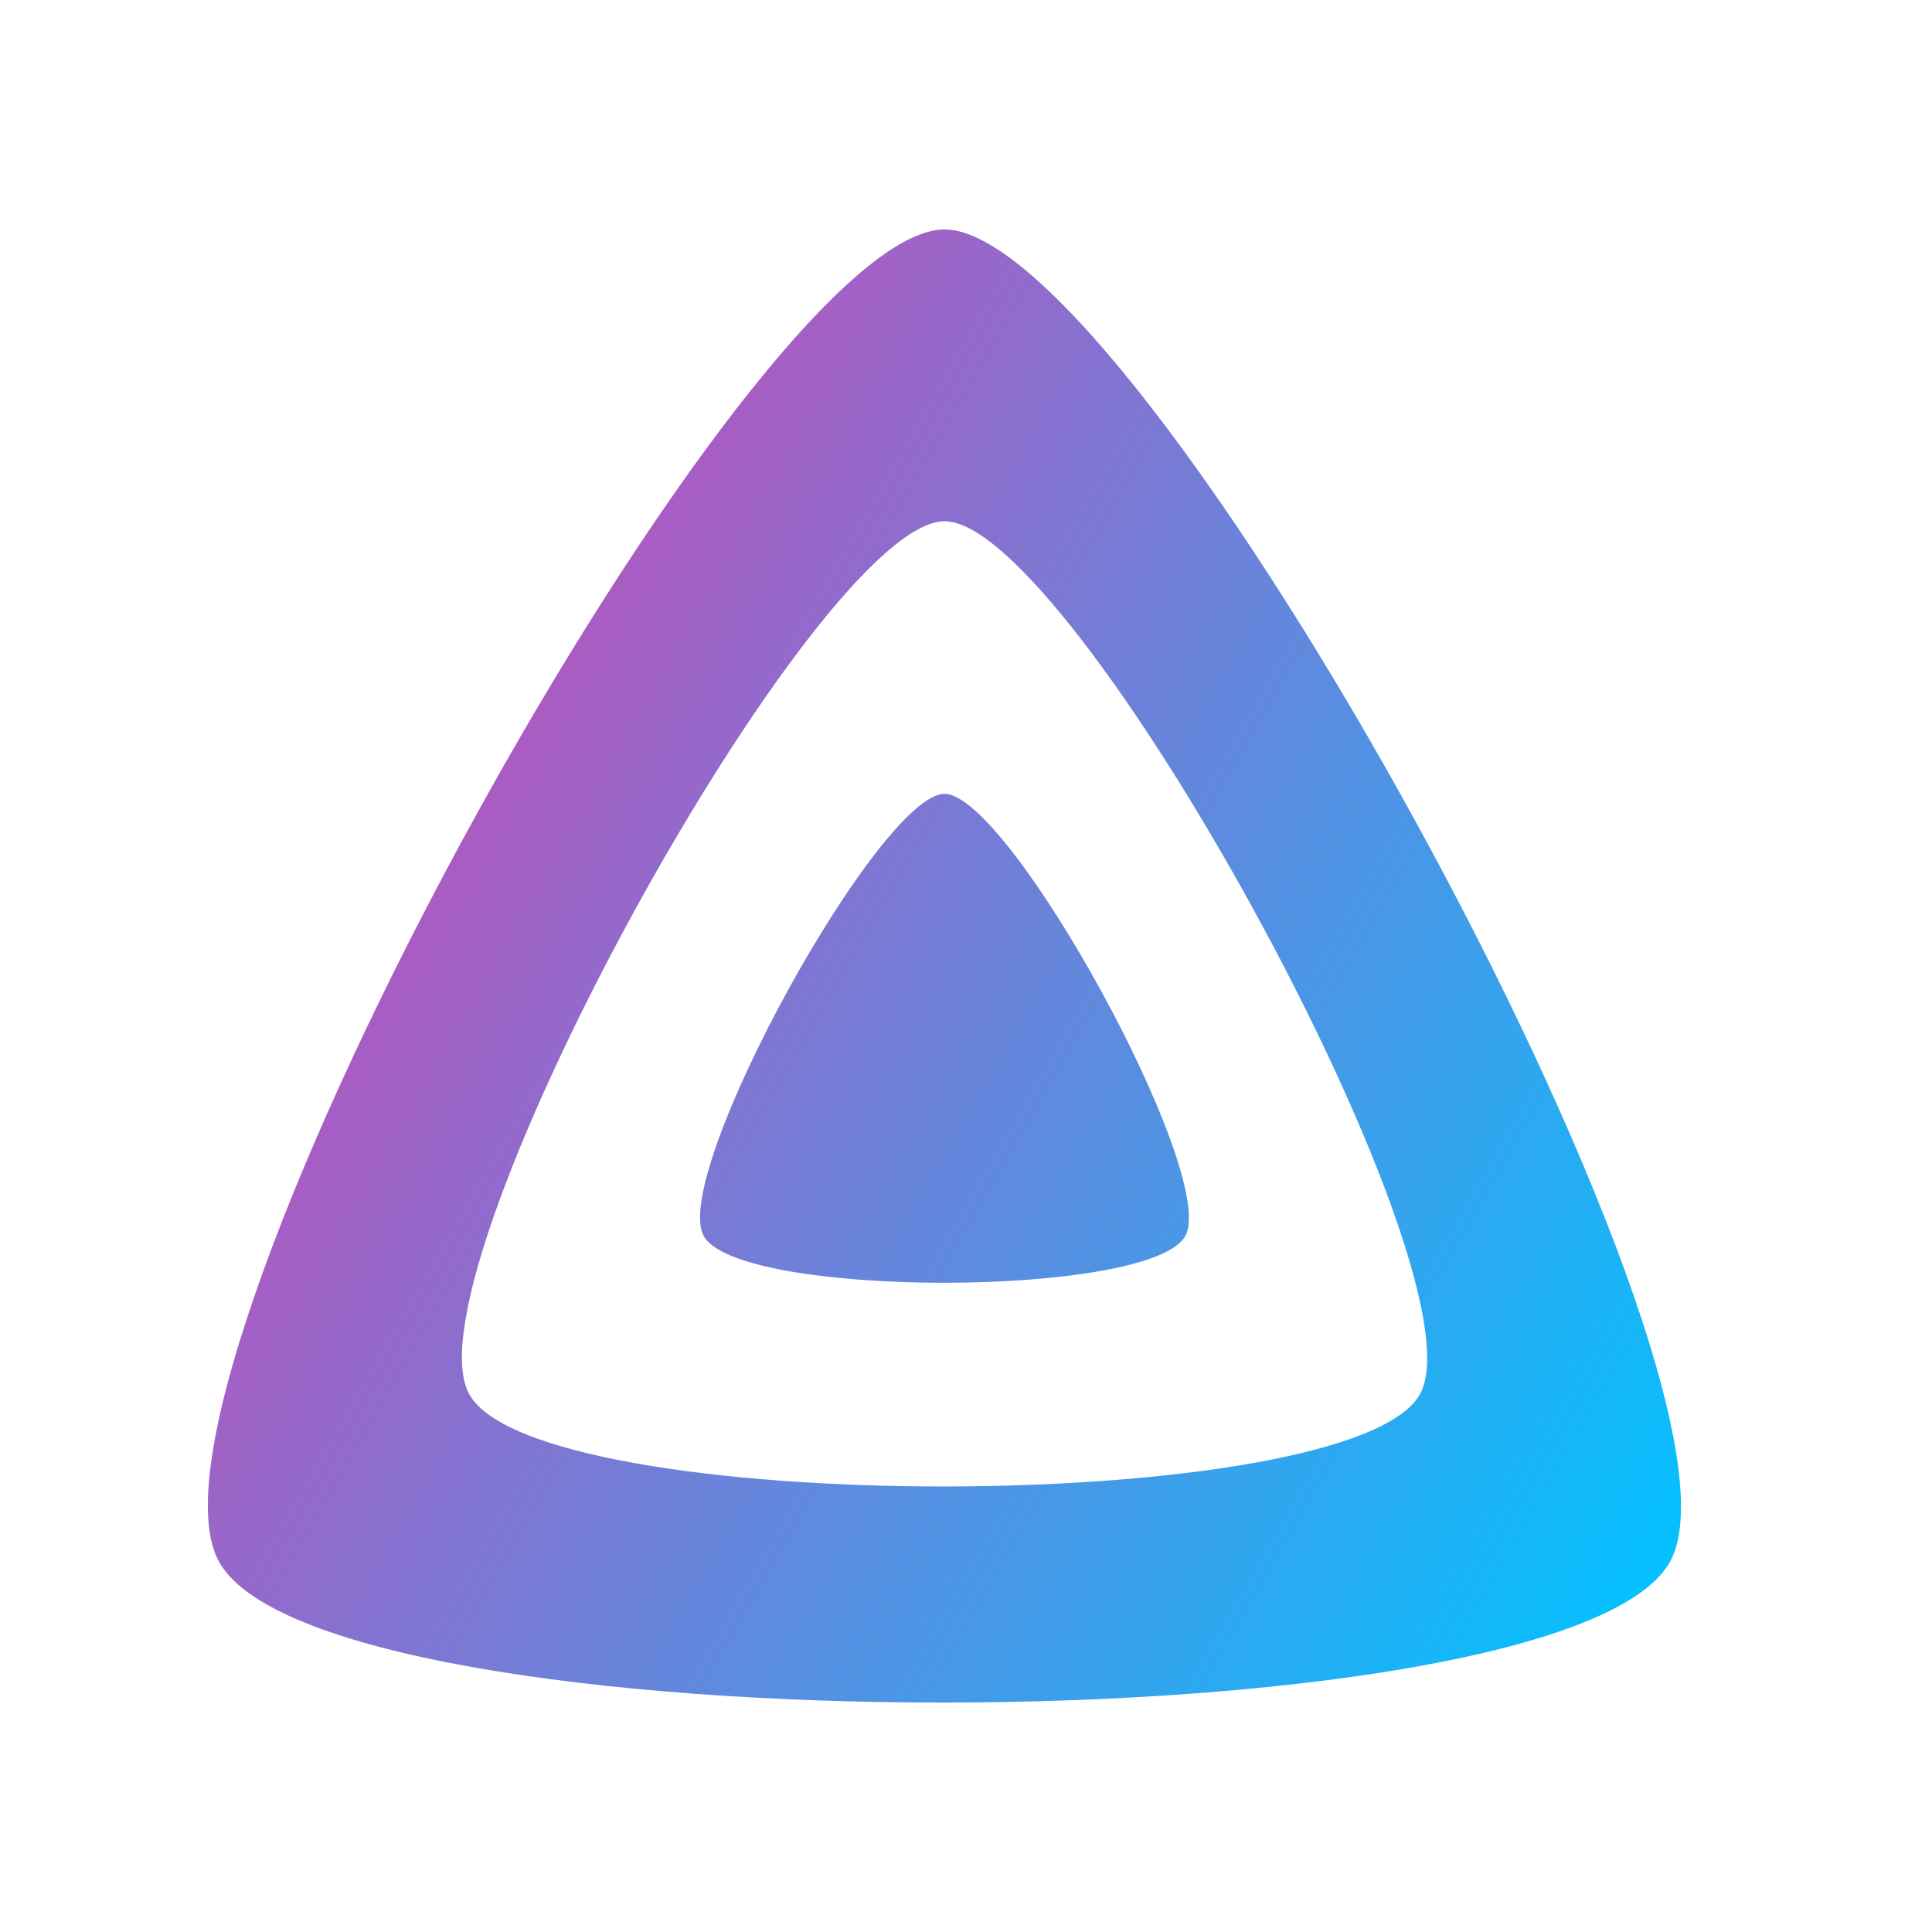
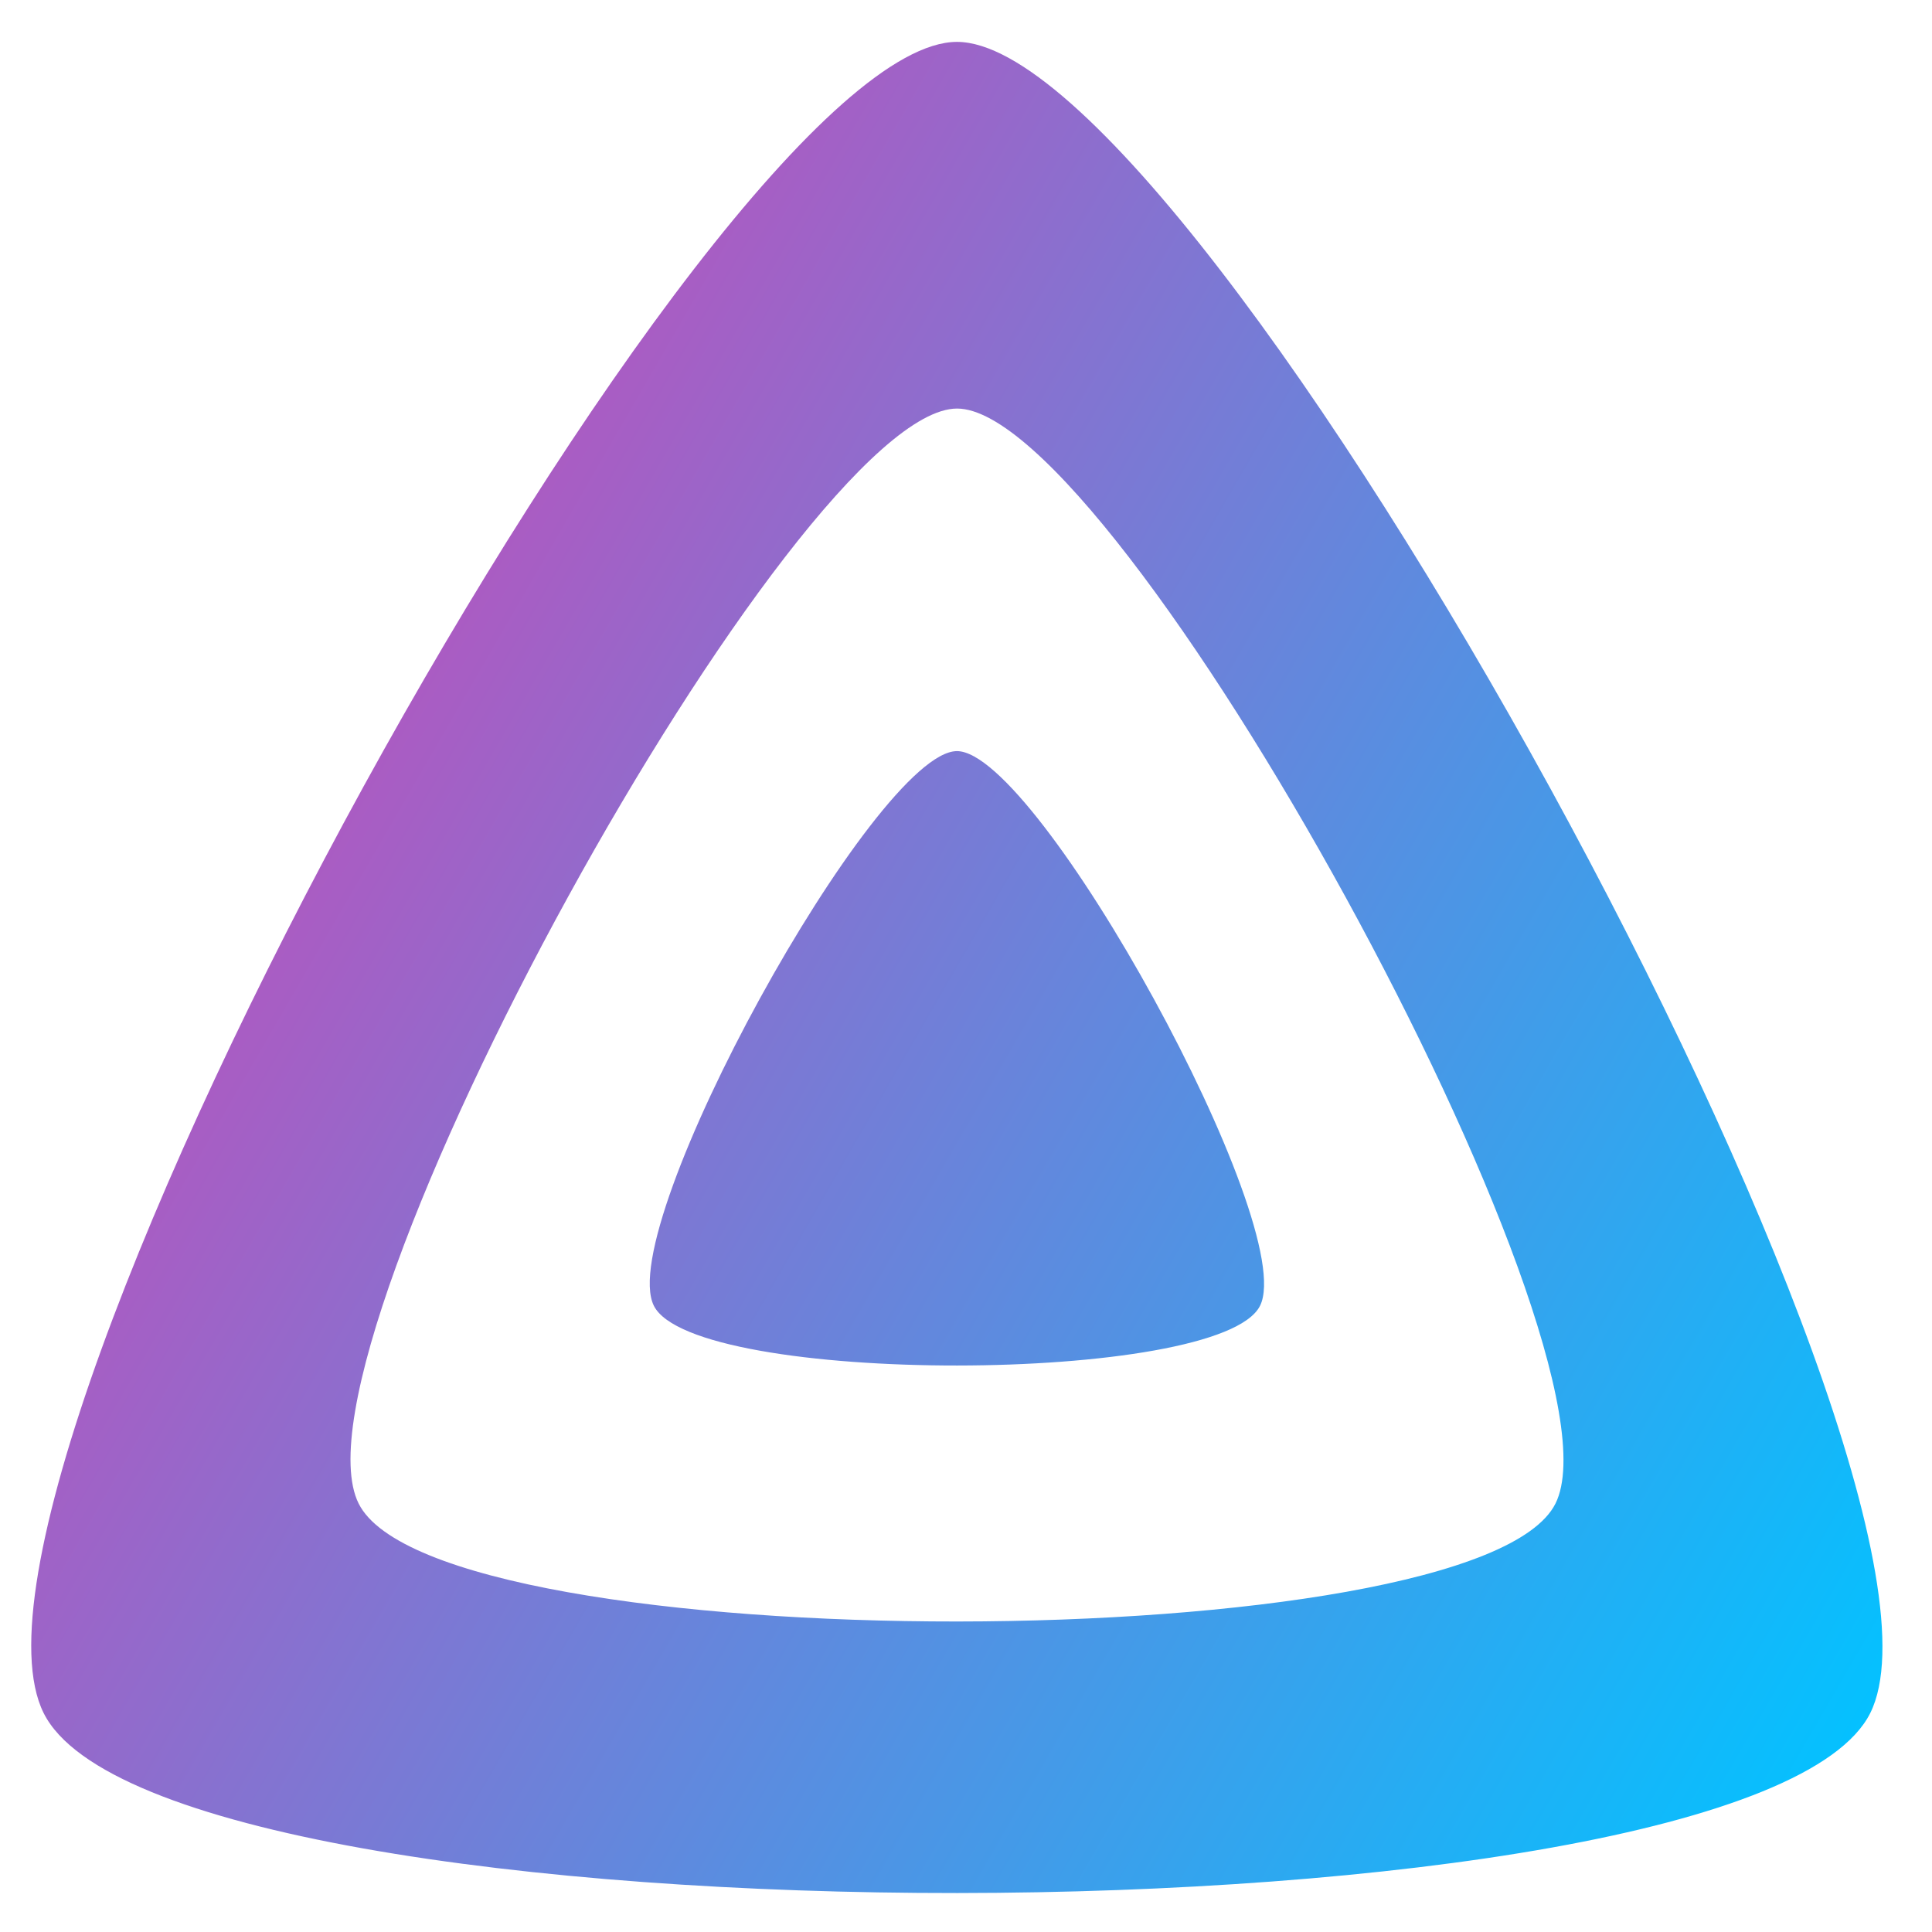
<svg xmlns="http://www.w3.org/2000/svg" xmlns:xlink="http://www.w3.org/1999/xlink" width="110mm" height="110mm" viewBox="0 0 110 110" version="1.1" id="svg1">
  <defs id="defs1">
    <linearGradient xlink:href="#b" id="linearGradient6" gradientUnits="userSpaceOnUse" x1="126.15" y1="219.32" x2="457.68" y2="410.73" gradientTransform="matrix(0.792817,0,0,0.792817,101.7137,96.91397)" />
    <linearGradient id="b" gradientUnits="userSpaceOnUse" x1="126.15" x2="457.68" y1="219.32" y2="410.73">
      <stop offset="0" stop-color="#aa5cc3" id="stop1-3" />
      <stop offset="1" stop-color="#00a4dc" id="stop2-6" style="stop-color:#04c1ff;stop-opacity:1;" />
    </linearGradient>
  </defs>
-   <g id="layer1" transform="translate(-66.14693,-97.92098)">
+   <g id="layer1" transform="matrix(1.256634,0,0,1.256634,-96.21493,-137.0826)">
    <g id="layer1-5" style="display:inline" transform="matrix(0.2645833,0,0,0.2645833,39.30628,73.57931)">
      <g id="g59">
        <path id="use2" style="display:inline;fill:url(#linearGradient6);stroke-width:0.793" d="m 304.698,141.375 c -41.956,0 -176.996,244.821 -156.406,286.167 20.589,41.345 292.439,40.87 312.807,0 C 481.466,386.672 346.638,141.375 304.698,141.375 Z m 0.017,62.79 c 27.487,0 115.83,160.704 102.479,187.501 -13.343,26.797 -191.467,27.091 -204.96,0 -13.494,-27.091 75.002,-187.501 102.481,-187.501 z m -0.017,58.661 c -13.93,0 -58.747,81.264 -51.905,94.98 6.842,13.716 97.04,13.573 103.803,0 6.755,-13.557 -37.977,-94.964 -51.899,-94.98 z" />
      </g>
    </g>
  </g>
</svg>
